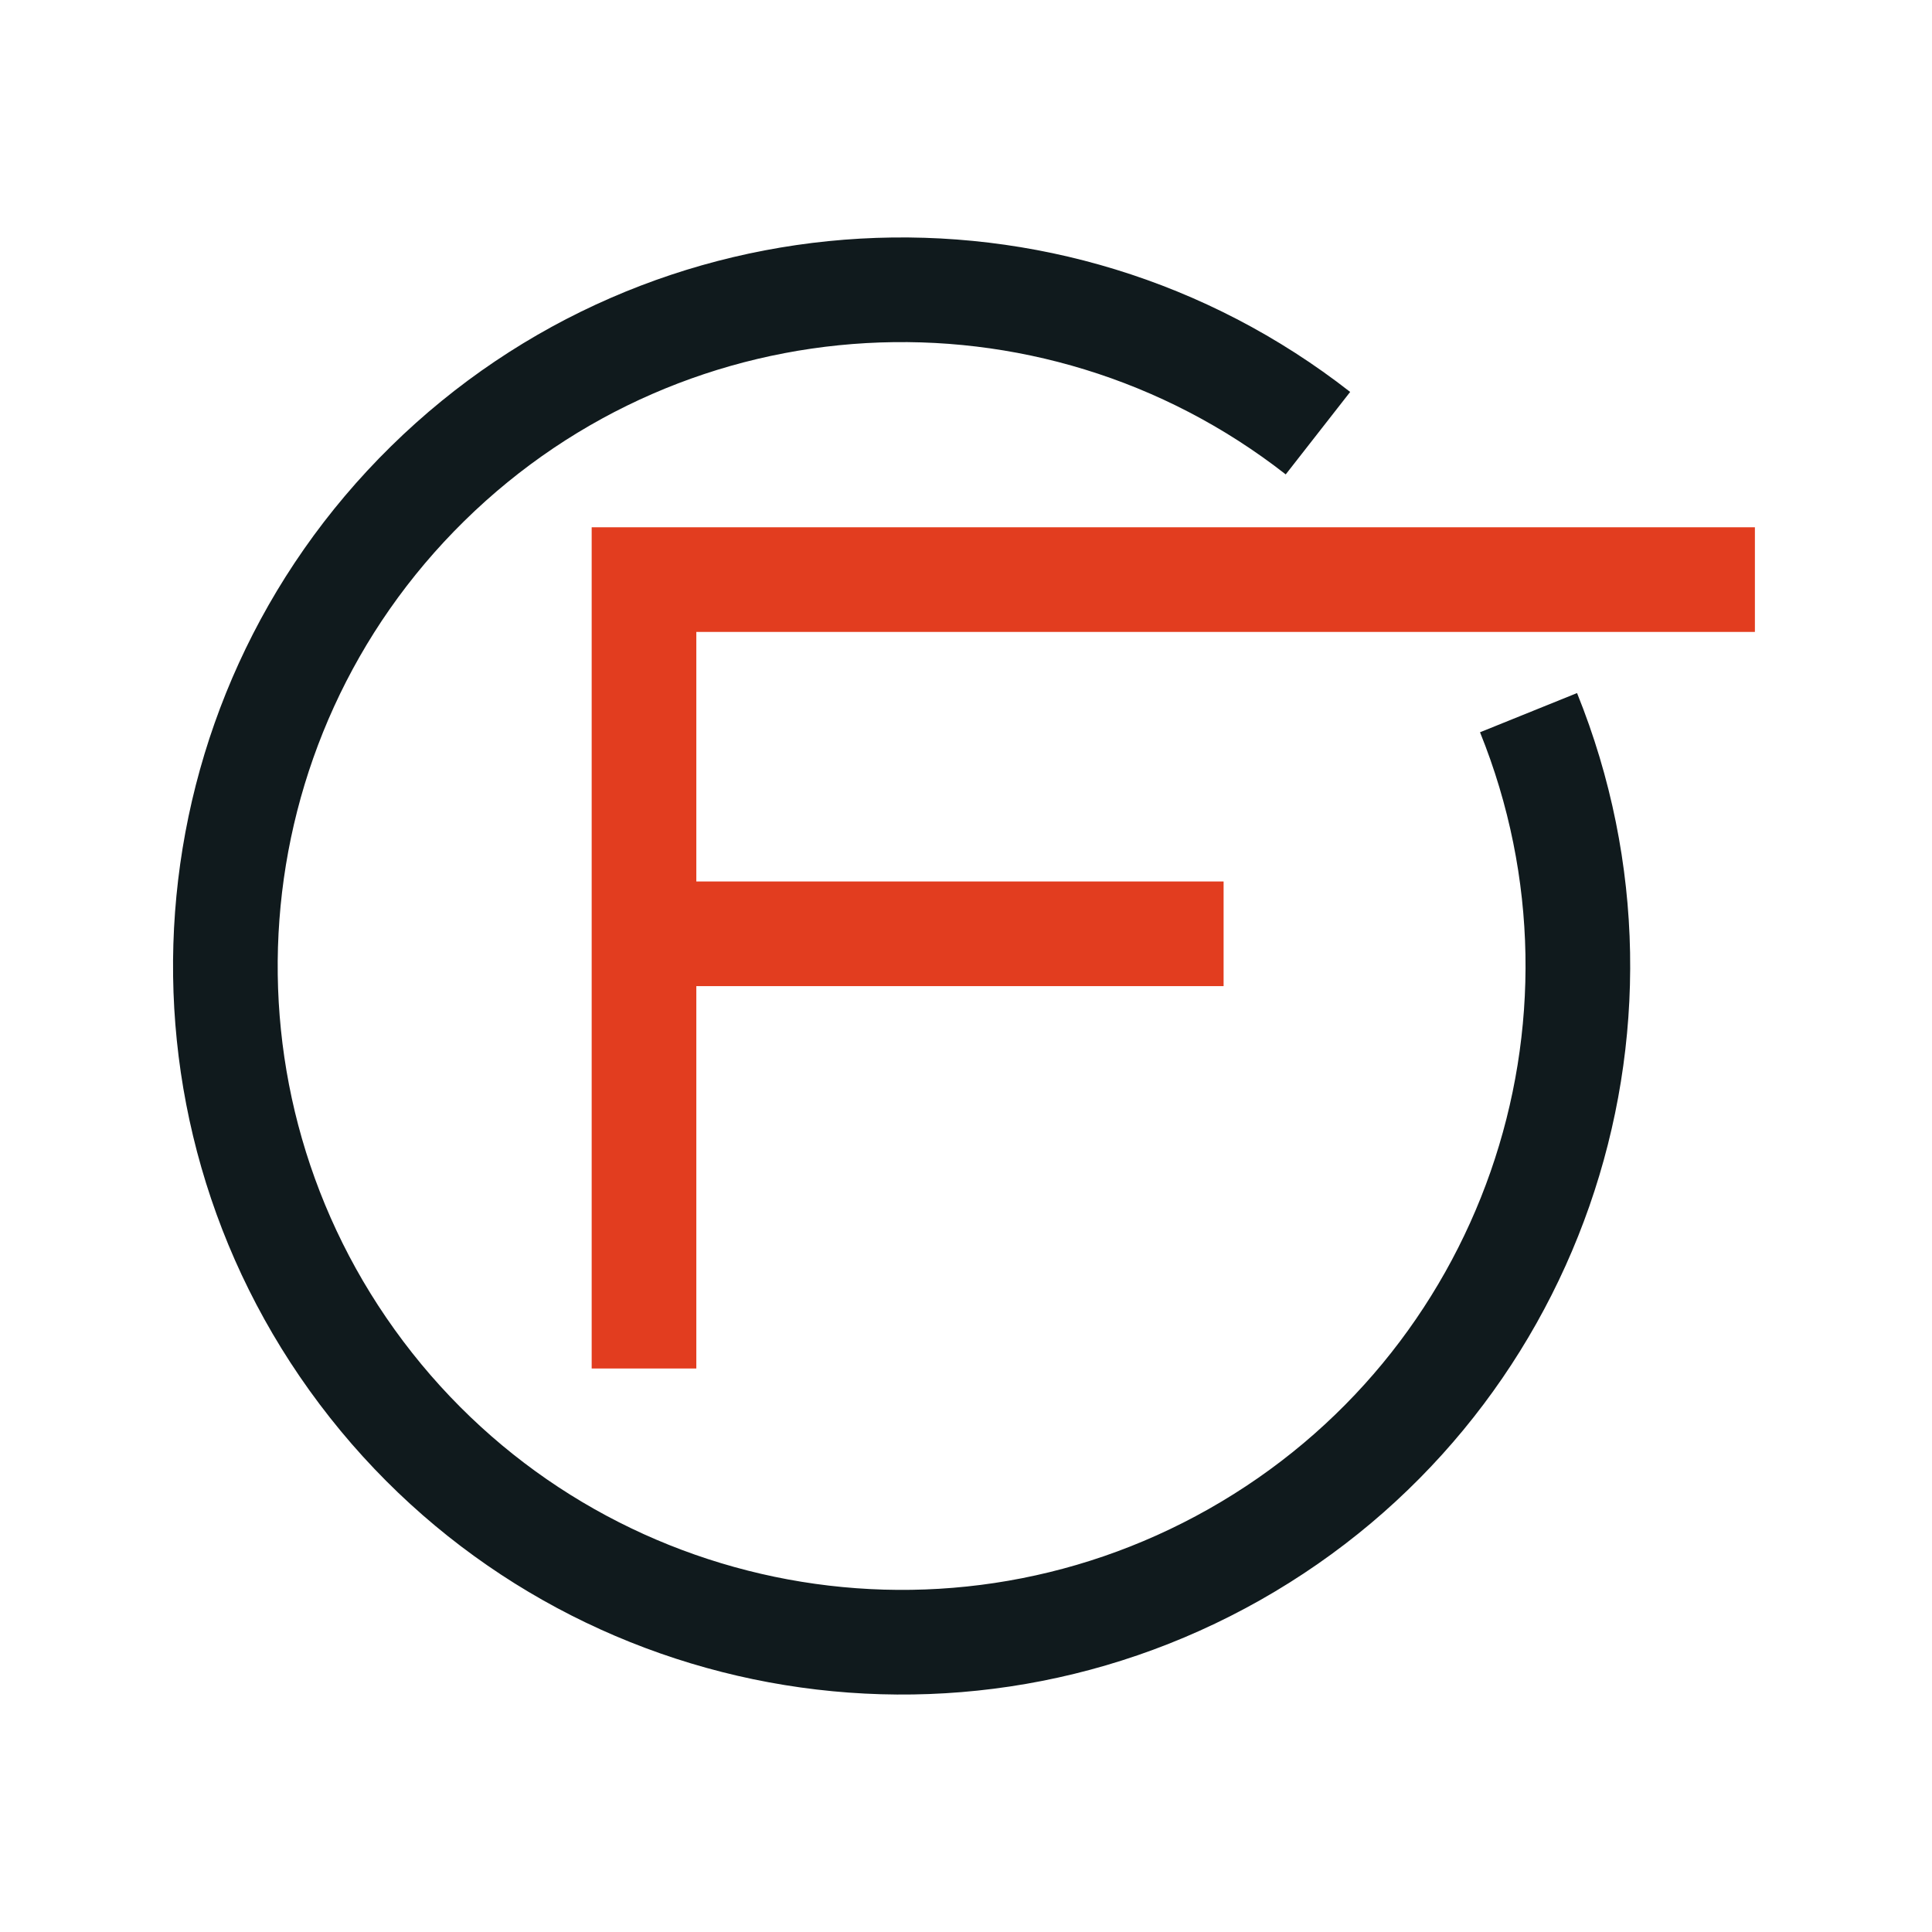
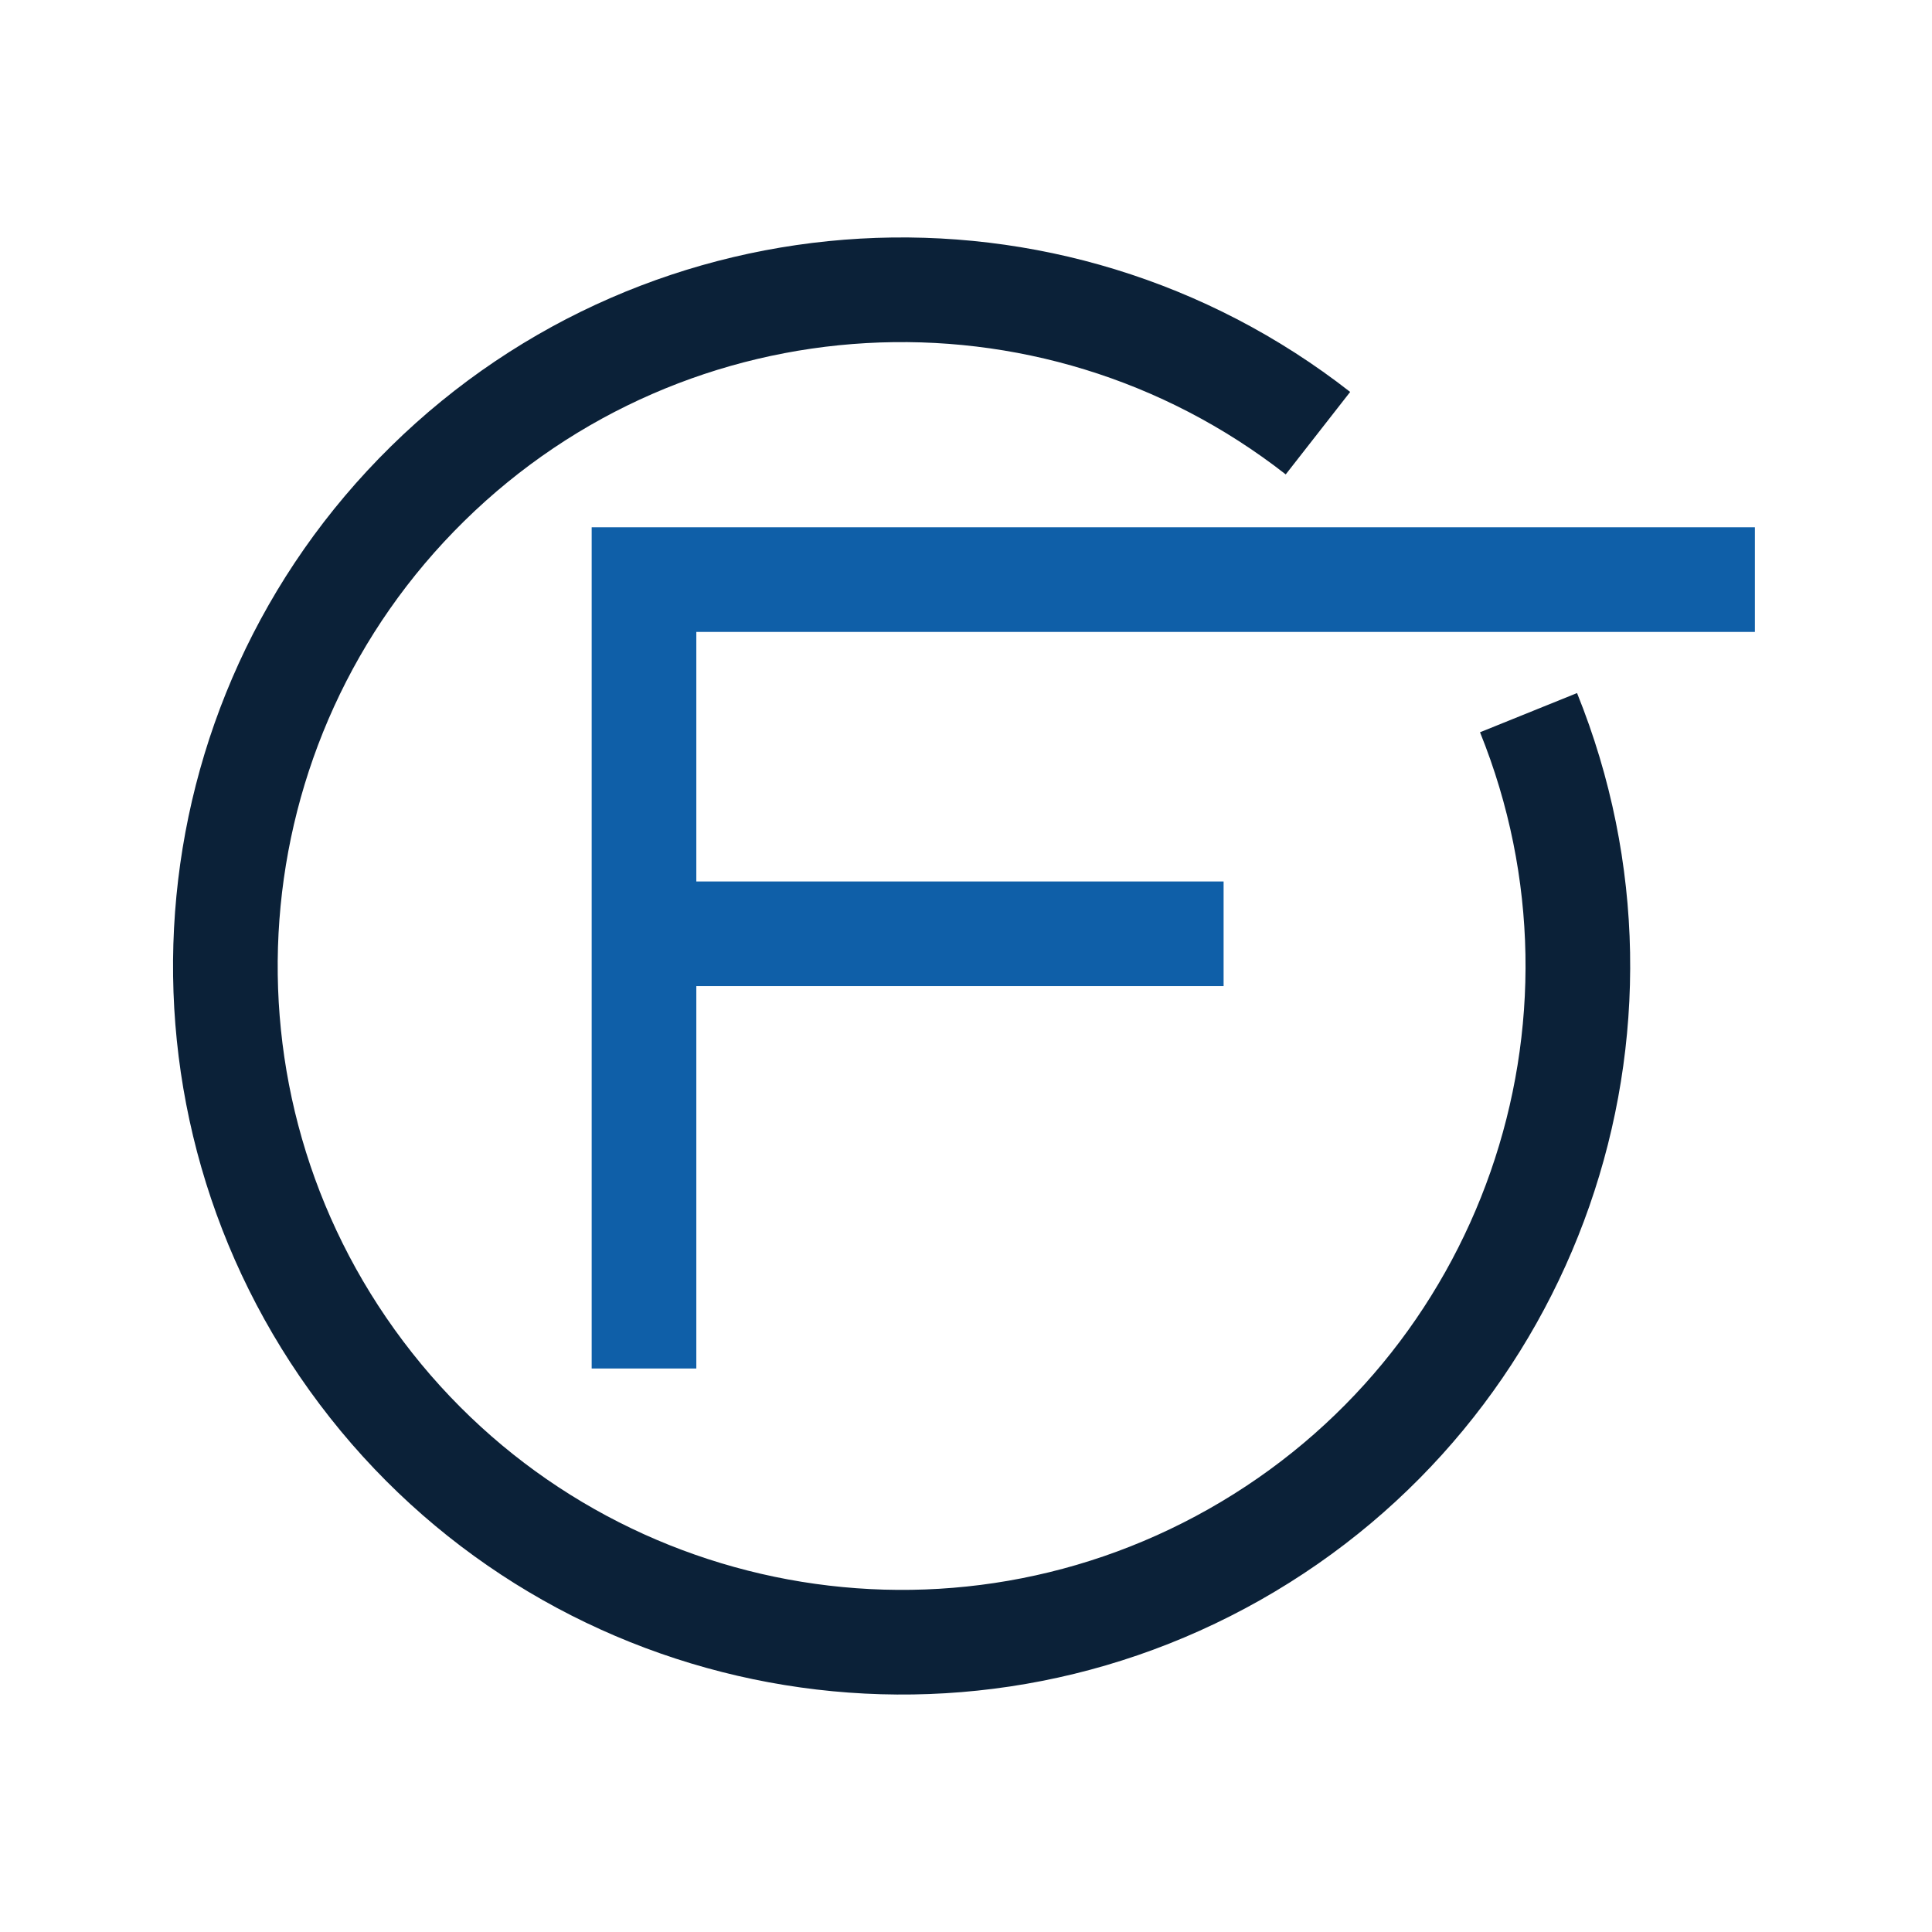
<svg xmlns="http://www.w3.org/2000/svg" role="img" viewBox="0 0 240 240">
  <g fill="none" stroke-width="13">
-     <path stroke="#101a1d" d="M189.88 88.53a84 84 0 1 1-26.16-34.72" class="tpof-ring" />
-     <path stroke="#e23d1f" d="M80 170V72h138" class="tpof-f" />
-     <path stroke="#e23d1f" d="M80 116h72" class="tpof-bar" />
+     <path stroke="#0B2138" d="M189.88 88.53a84 84 0 1 1-26.16-34.72" class="tpof-ring" />
+     <path stroke="#0F5FA8" d="M80 170V72h138" class="tpof-f" />
+     <path stroke="#0F5FA8" d="M80 116h72" class="tpof-bar" />
  </g>
</svg>
